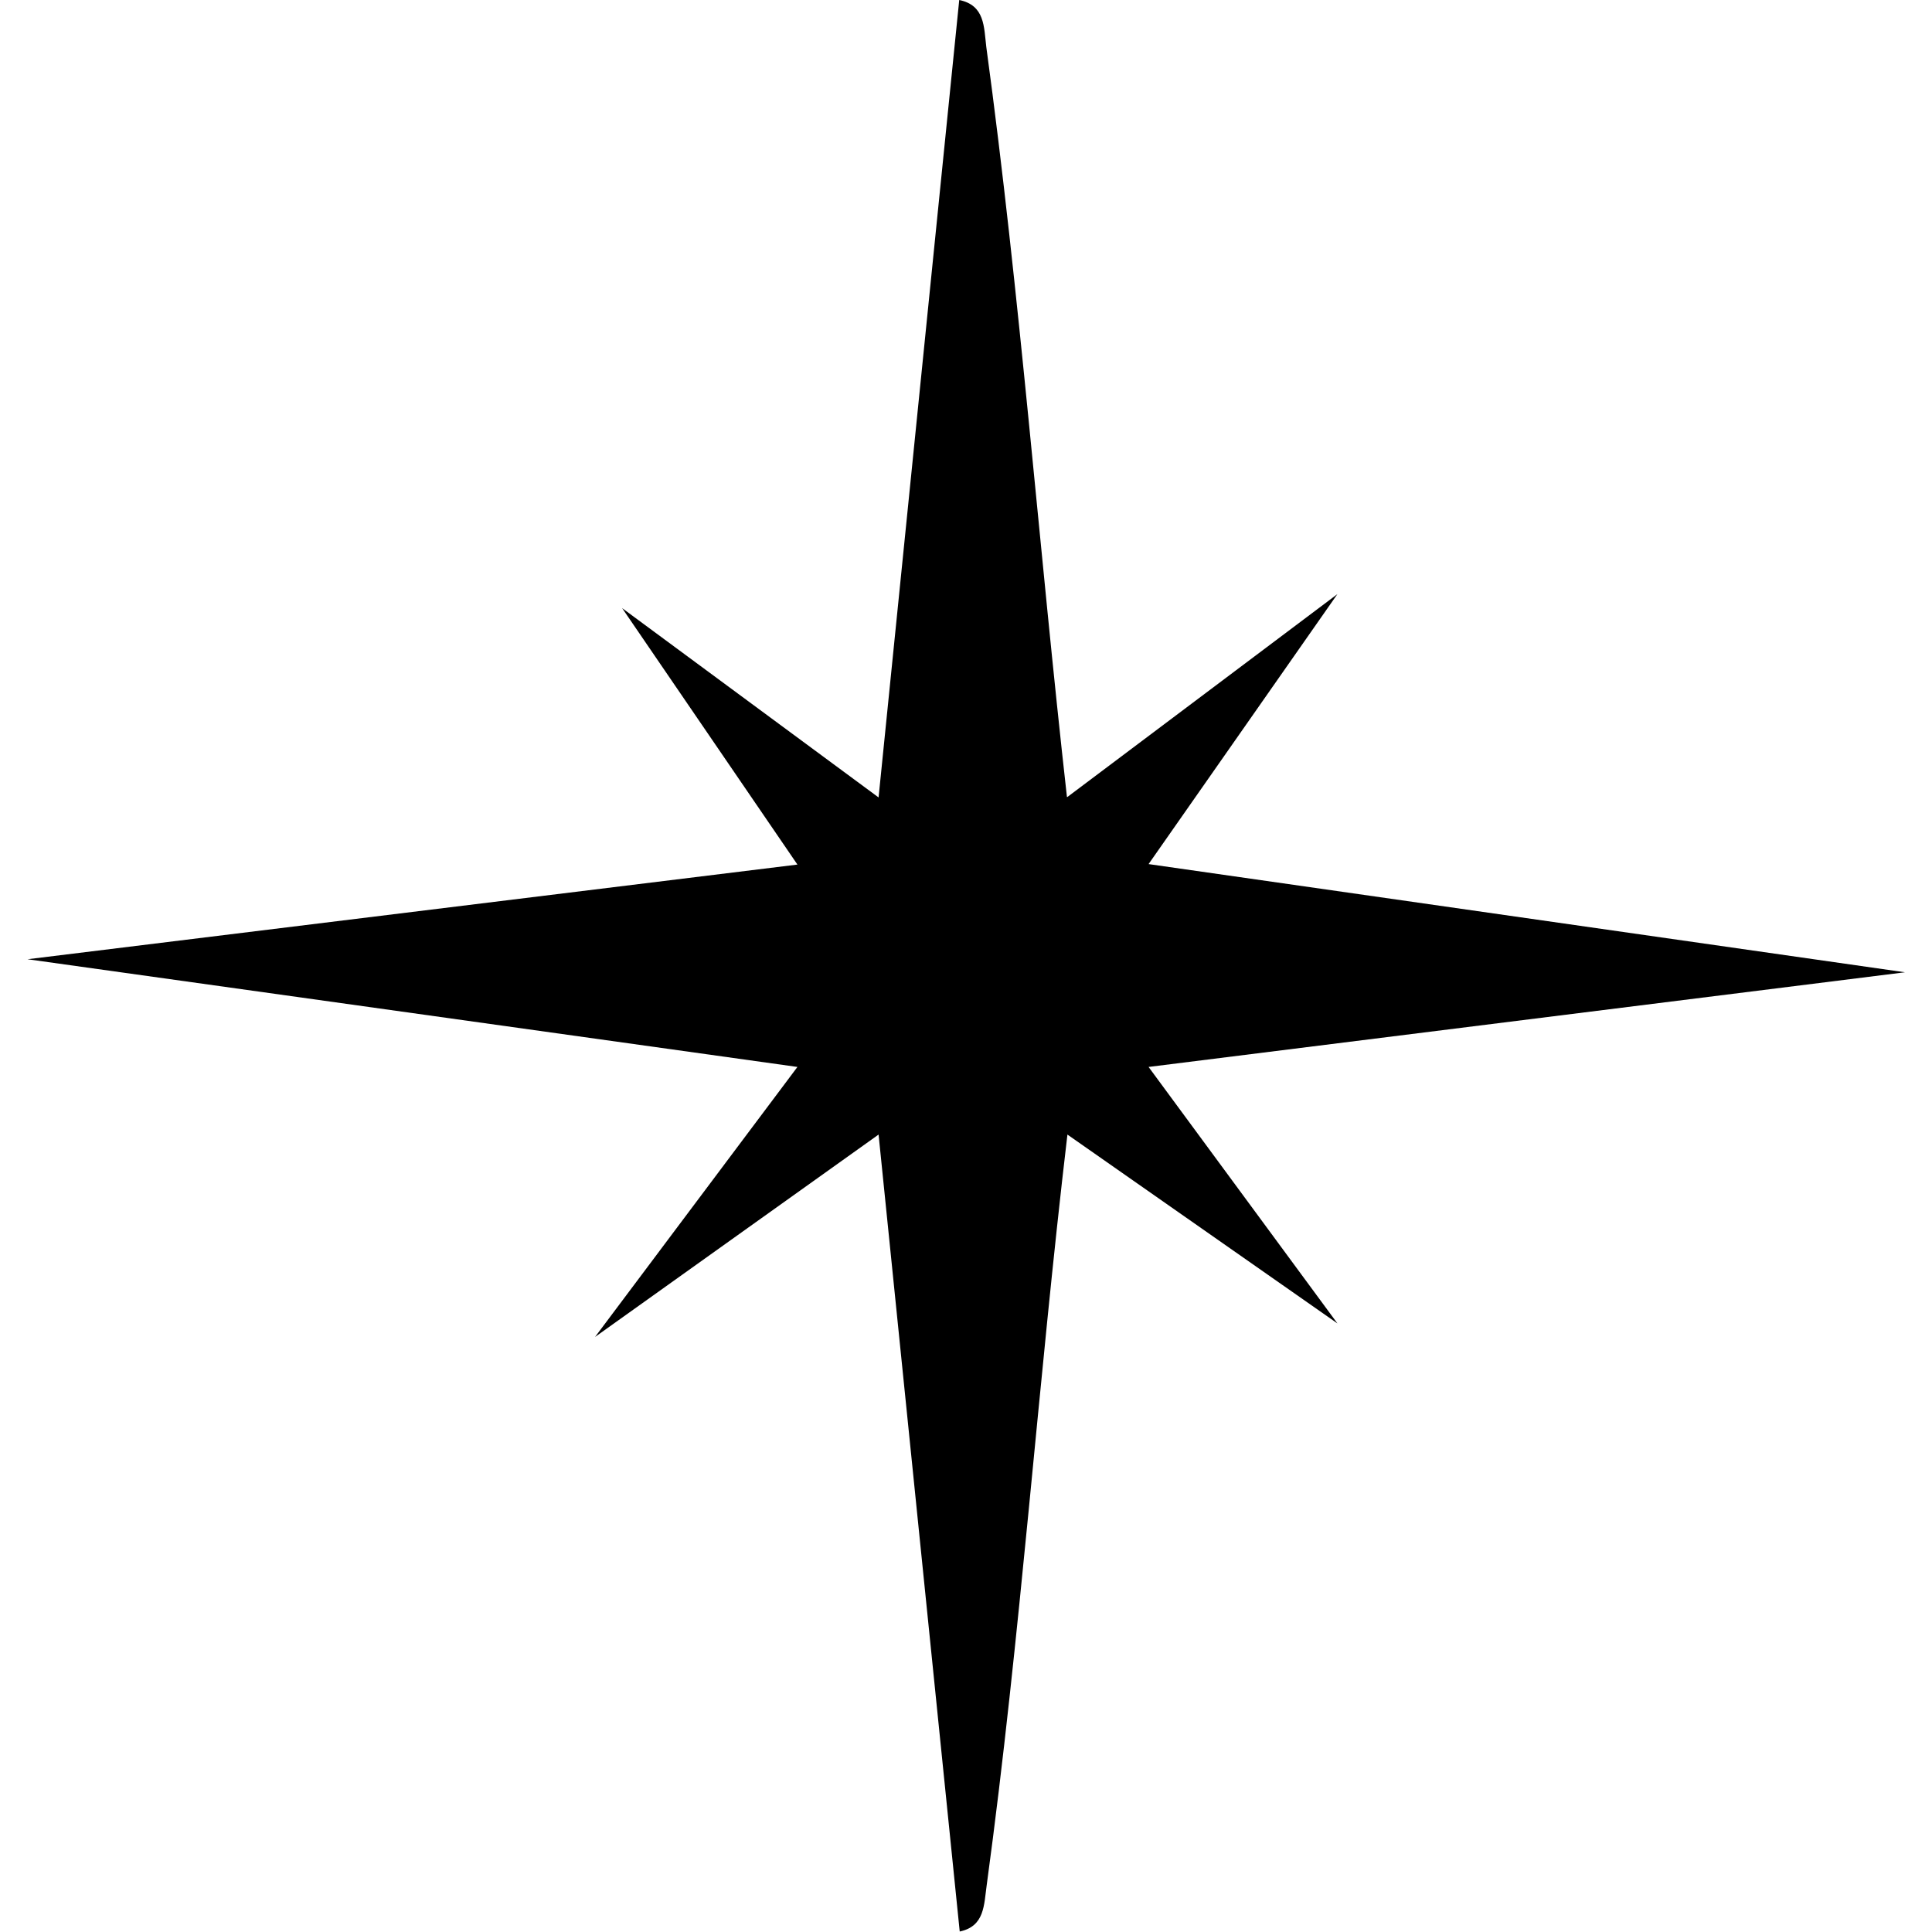
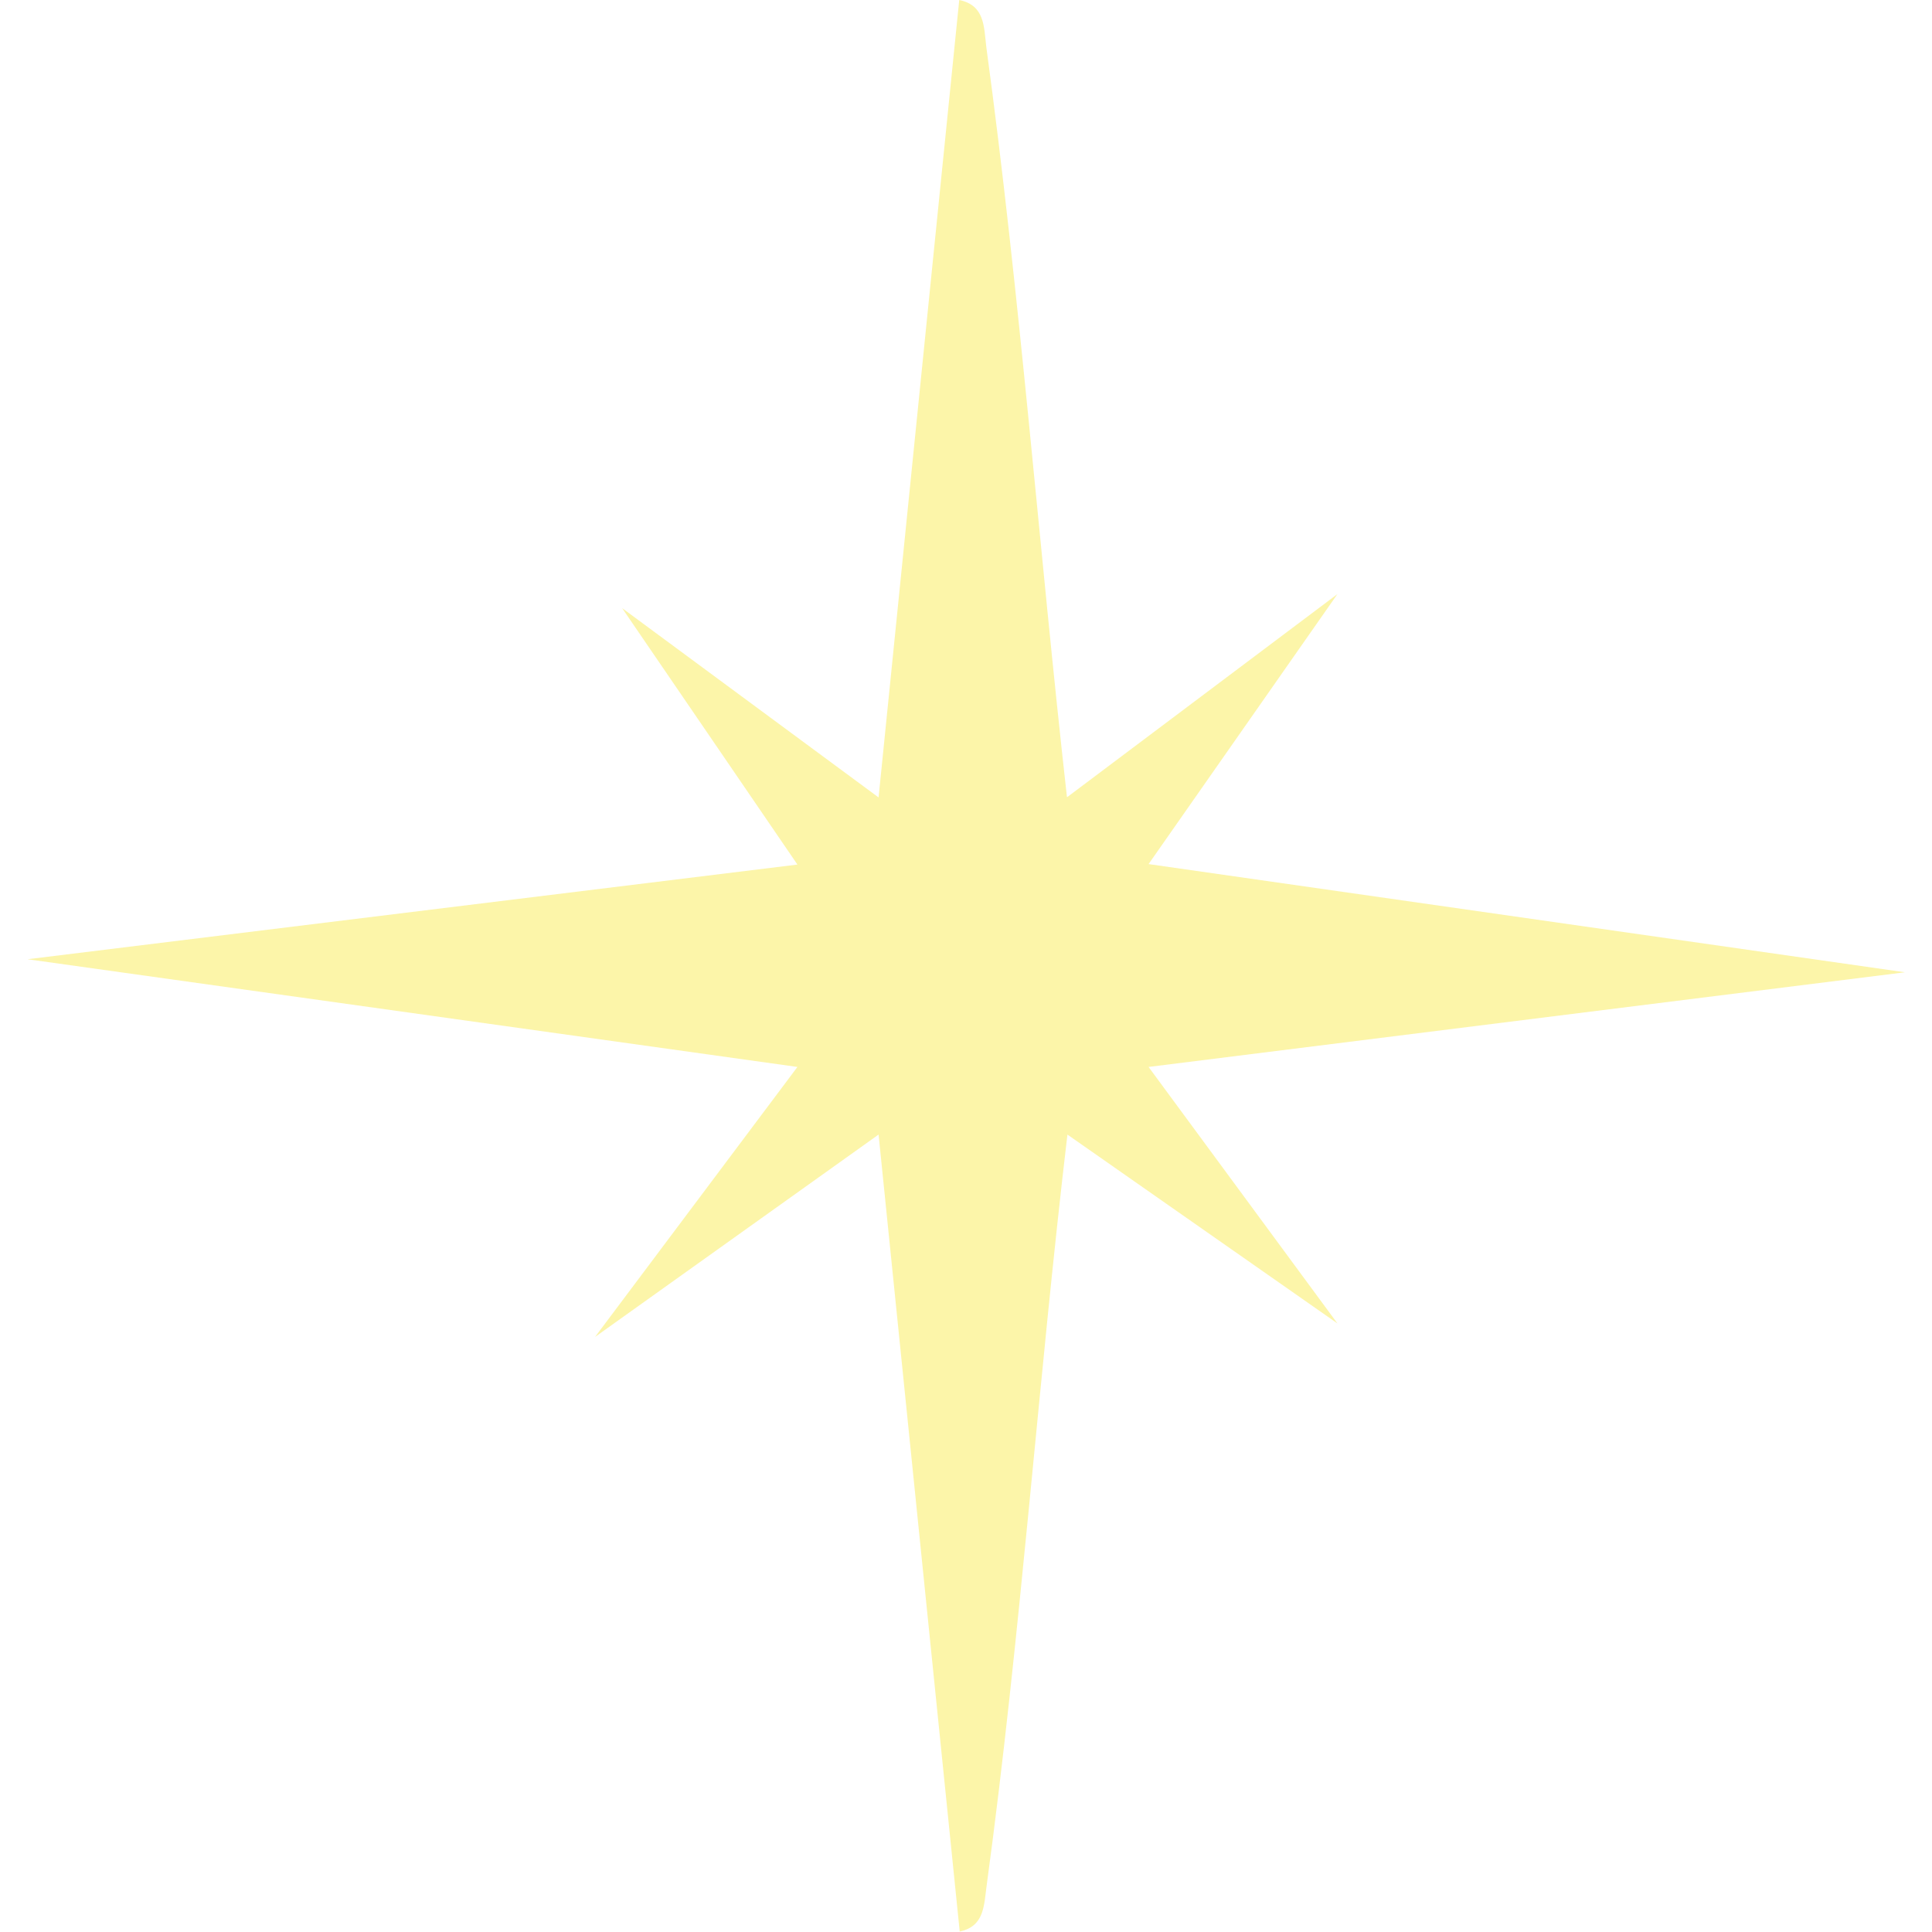
<svg xmlns="http://www.w3.org/2000/svg" id="a" data-name="Layer 1" width="400" height="400" viewBox="0 0 400 400">
-   <path fill="currentColor" d="M221,165l55.9-42-39.1,55.9,156.6,22.4-156.6,19.6,39.1,53.1-55.9-39.1c-6.1,51.6-9.7,103.8-16.7,155.3-.6,4.2-.4,8.6-5.6,9.7l-16.8-165-58.7,41.9,41.9-55.9L5.7,198.6l159.4-19.6-36.3-53.1,53.1,39.2L198.6,0c5.3,1.1,5.1,5.5,5.6,9.7,7,51.5,10.9,103.7,16.7,155.3Z" />
+   <path d="M221,165l55.9-42-39.1,55.9,156.6,22.4-156.6,19.6,39.1,53.1-55.9-39.1c-6.1,51.6-9.7,103.8-16.7,155.3-.6,4.2-.4,8.6-5.6,9.7l-16.8-165-58.7,41.9,41.9-55.9L5.7,198.6l159.4-19.6-36.3-53.1,53.1,39.2L198.6,0c5.3,1.1,5.1,5.5,5.6,9.7,7,51.5,10.9,103.7,16.7,155.3Z" fill="#fcf5a9" />
</svg>
